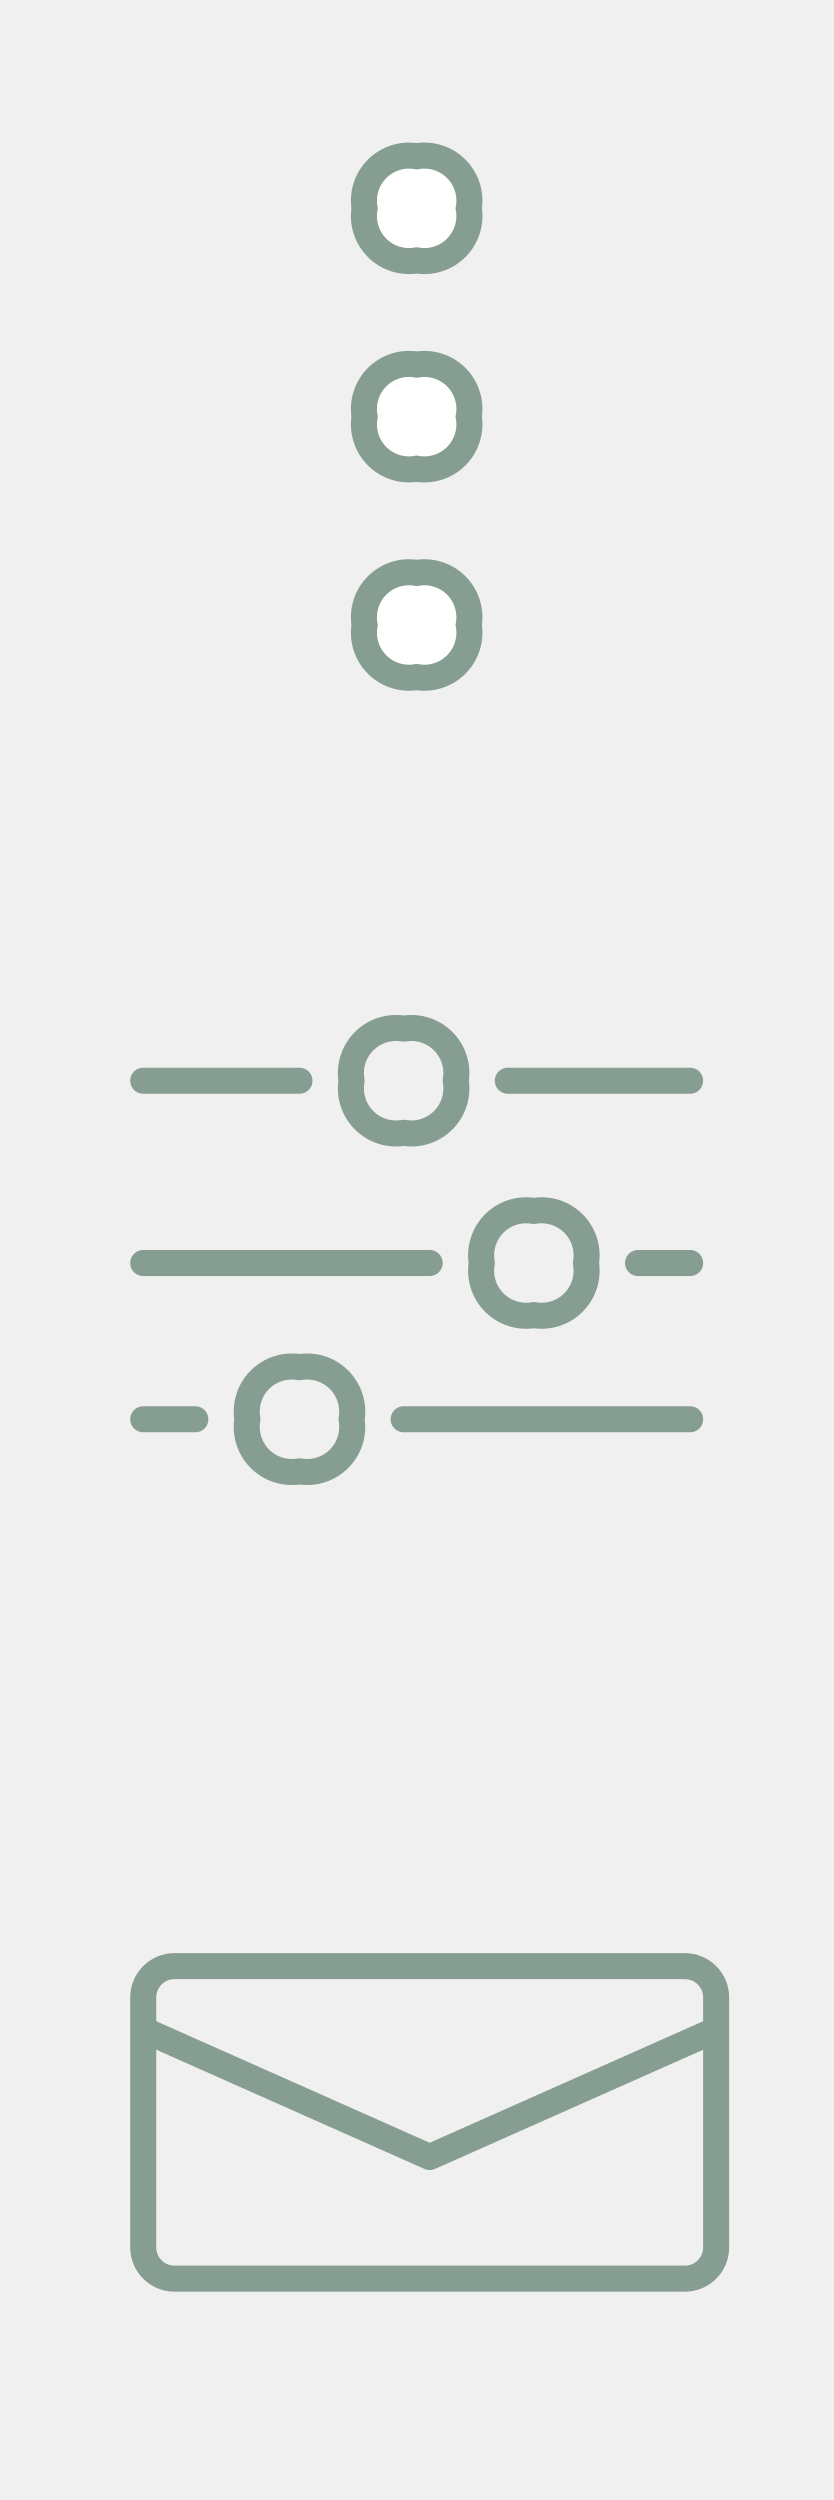
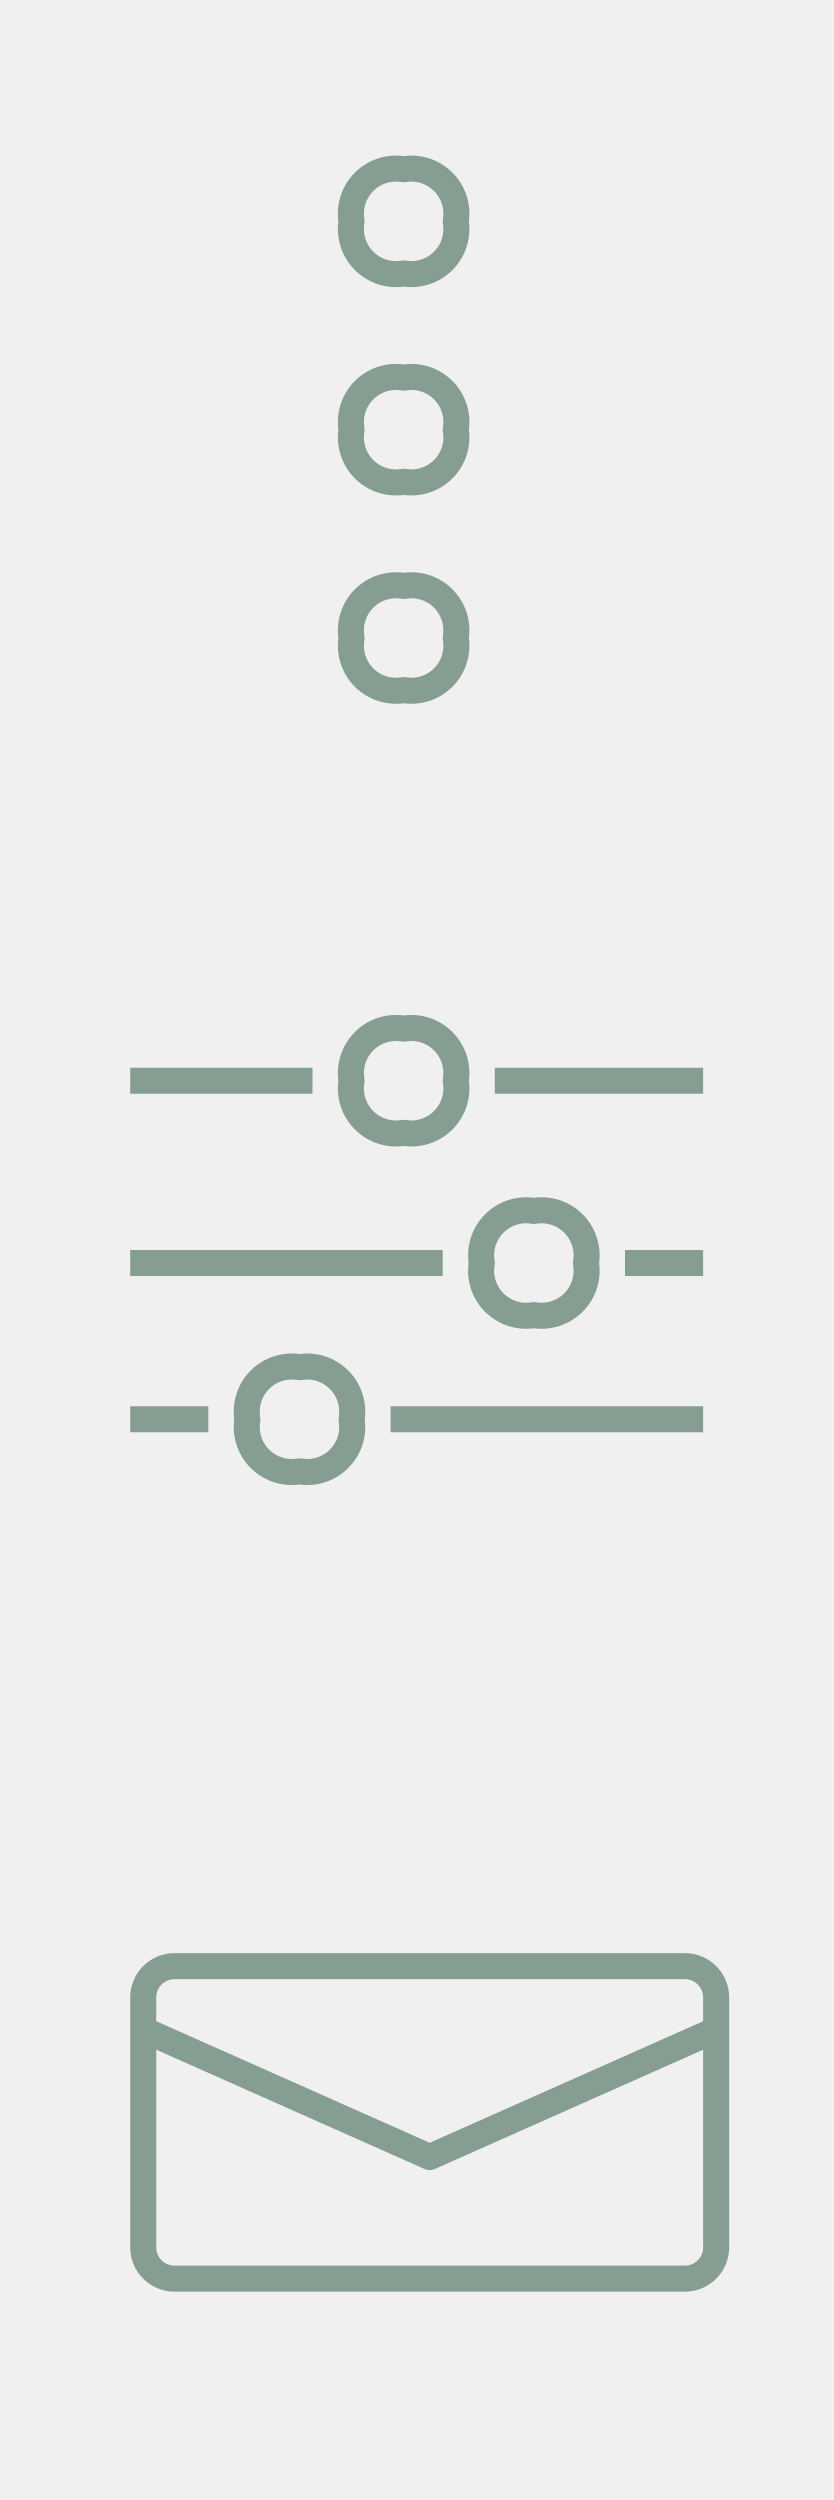
<svg xmlns="http://www.w3.org/2000/svg" width="32" height="96" viewBox="0 0 32 96">
  <defs>
-     <style>.a,.b,.d,.e{fill:none;}.b,.c,.d,.e{stroke:#869d91;}.b,.d,.e{stroke-linejoin:round;}.c{fill:#fff;stroke-miterlimit:10;}.d{stroke-linecap:square;}.e{stroke-linecap:round;}</style>
+     <style>.a,.b{fill:none;stroke:#869d91;stroke-linejoin:round;}.b{stroke-linecap:square;}</style>
  </defs>
-   <rect class="a" y="64" width="32" height="32" />
-   <rect class="b" x="10.5" y="70.5" width="12" height="22" rx="1.2" ry="1.2" transform="translate(-65 98) rotate(-90)" />
-   <polyline class="b" points="5.5 77.94 16.5 82.83 27.5 77.94 27.5 77.94" />
-   <rect class="a" x="-24" width="24" height="24" />
-   <rect class="a" width="32" height="32" />
-   <path class="c" d="M18,16a1.73,1.73,0,0,1-2,2,1.73,1.73,0,0,1-2-2,1.73,1.73,0,0,1,2-2A1.73,1.73,0,0,1,18,16ZM16,6a1.73,1.73,0,0,0-2,2,1.73,1.73,0,0,0,2,2,1.73,1.73,0,0,0,2-2A1.73,1.73,0,0,0,16,6Zm0,16a1.73,1.73,0,0,0-2,2,1.73,1.73,0,0,0,2,2,1.73,1.73,0,0,0,2-2A1.73,1.73,0,0,0,16,22Z" />
-   <rect class="a" y="32" width="32" height="32" />
-   <path class="d" d="M18.5,48.5a1.73,1.73,0,0,1,2-2,1.73,1.73,0,0,1,2,2,1.73,1.73,0,0,1-2,2A1.73,1.73,0,0,1,18.5,48.5Z" />
-   <path class="d" d="M13.5,41.5a1.73,1.73,0,0,1,2-2,1.73,1.73,0,0,1,2,2,1.73,1.73,0,0,1-2,2A1.73,1.73,0,0,1,13.5,41.5Z" />
-   <path class="d" d="M9.5,54.5a1.73,1.73,0,0,1,2-2,1.73,1.73,0,0,1,2,2,1.73,1.73,0,0,1-2,2A1.73,1.73,0,0,1,9.5,54.5Z" />
-   <line class="e" x1="5.5" y1="54.5" x2="7.5" y2="54.5" />
-   <line class="e" x1="5.5" y1="48.5" x2="16.5" y2="48.5" />
-   <line class="e" x1="5.5" y1="41.5" x2="11.5" y2="41.5" />
-   <line class="e" x1="15.5" y1="54.5" x2="26.5" y2="54.5" />
-   <line class="e" x1="24.5" y1="48.5" x2="26.5" y2="48.5" />
-   <line class="e" x1="19.5" y1="41.5" x2="26.5" y2="41.5" />
+   <rect class="a" x="10.5" y="70.5" width="12" height="22" rx="1.2" ry="1.2" transform="translate(-65 98) rotate(-90)" />
+   <polyline class="a" points="5.5 77.94 16.5 82.83 27.5 77.94 27.5 77.94" />
+   <path class="b" d="M18.5,48.5a1.73,1.73,0,0,1,2-2,1.73,1.73,0,0,1,2,2,1.73,1.73,0,0,1-2,2A1.73,1.73,0,0,1,18.5,48.5Zm-3-5a1.73,1.73,0,0,0,2-2,1.73,1.73,0,0,0-2-2,1.73,1.73,0,0,0-2,2A1.73,1.73,0,0,0,15.5,43.5Zm-4,13a1.73,1.73,0,0,0,2-2,1.73,1.73,0,0,0-2-2,1.73,1.73,0,0,0-2,2A1.73,1.73,0,0,0,11.5,56.5Zm-6-2h2m-2-6h11m-11-7h6m4,13h11m-2-6h2m-7-7h7" />
+   <path class="b" d="M13.5,16.5a1.73,1.73,0,0,1,2-2,1.73,1.73,0,0,1,2,2,1.73,1.73,0,0,1-2,2A1.73,1.73,0,0,1,13.5,16.5Zm2-6a1.73,1.73,0,0,0,2-2,1.73,1.73,0,0,0-2-2,1.73,1.73,0,0,0-2,2A1.73,1.73,0,0,0,15.5,10.5Zm0,16a1.73,1.73,0,0,0,2-2,1.73,1.73,0,0,0-2-2,1.73,1.73,0,0,0-2,2A1.73,1.73,0,0,0,15.5,26.5Z" />
</svg>
